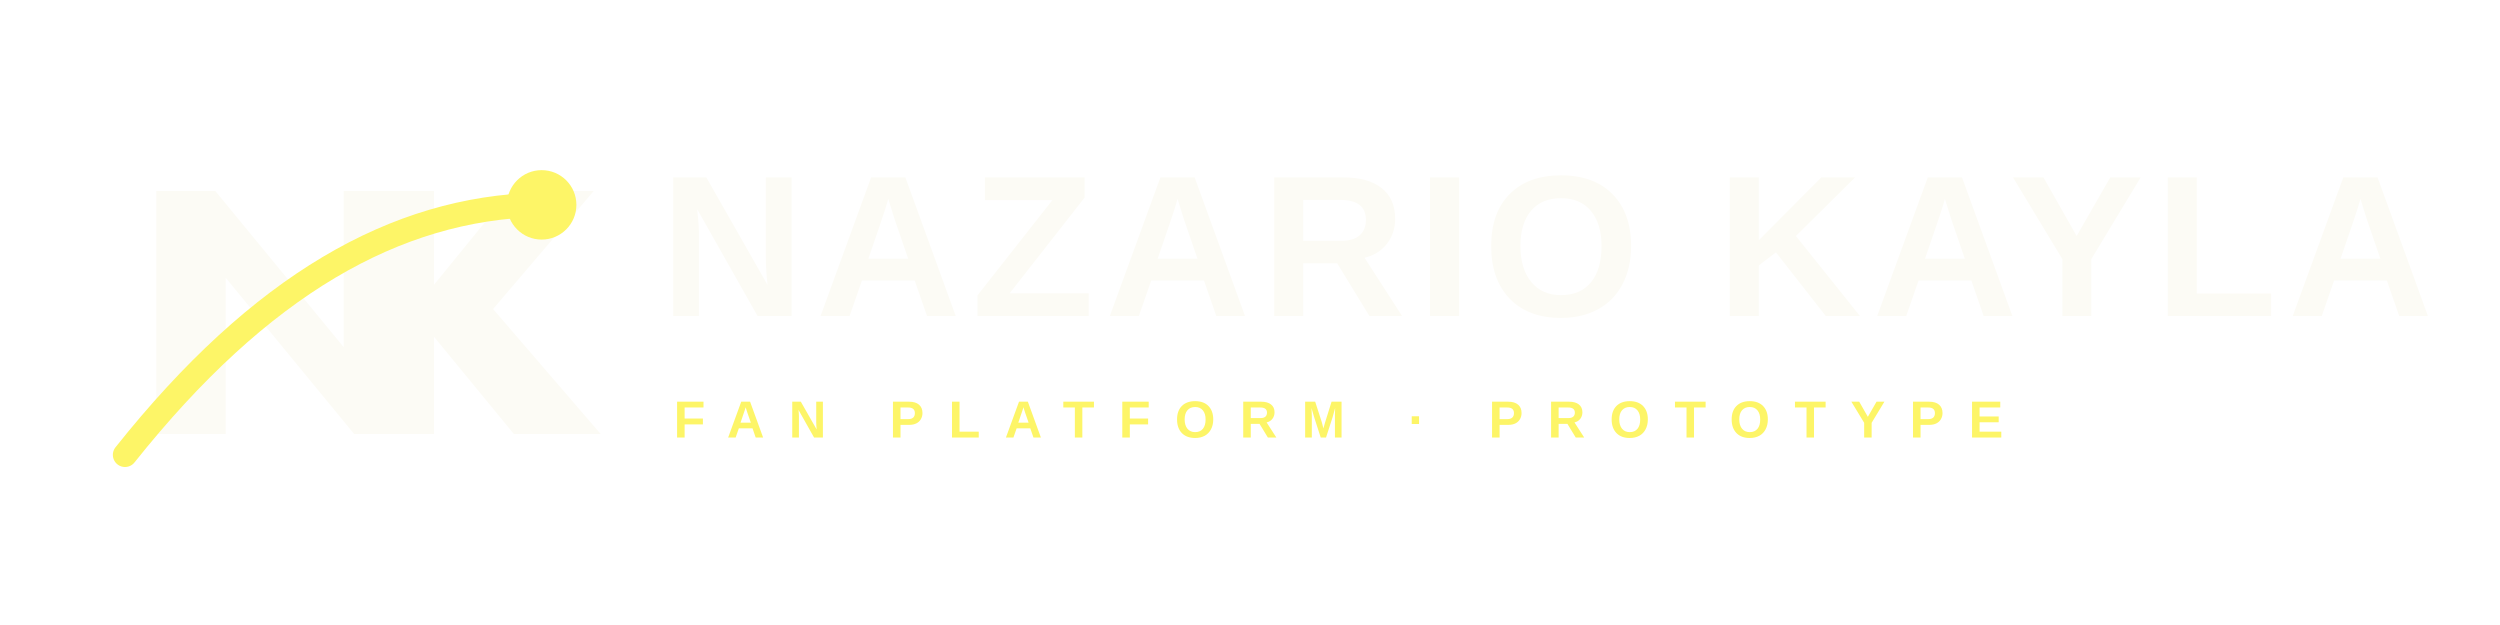
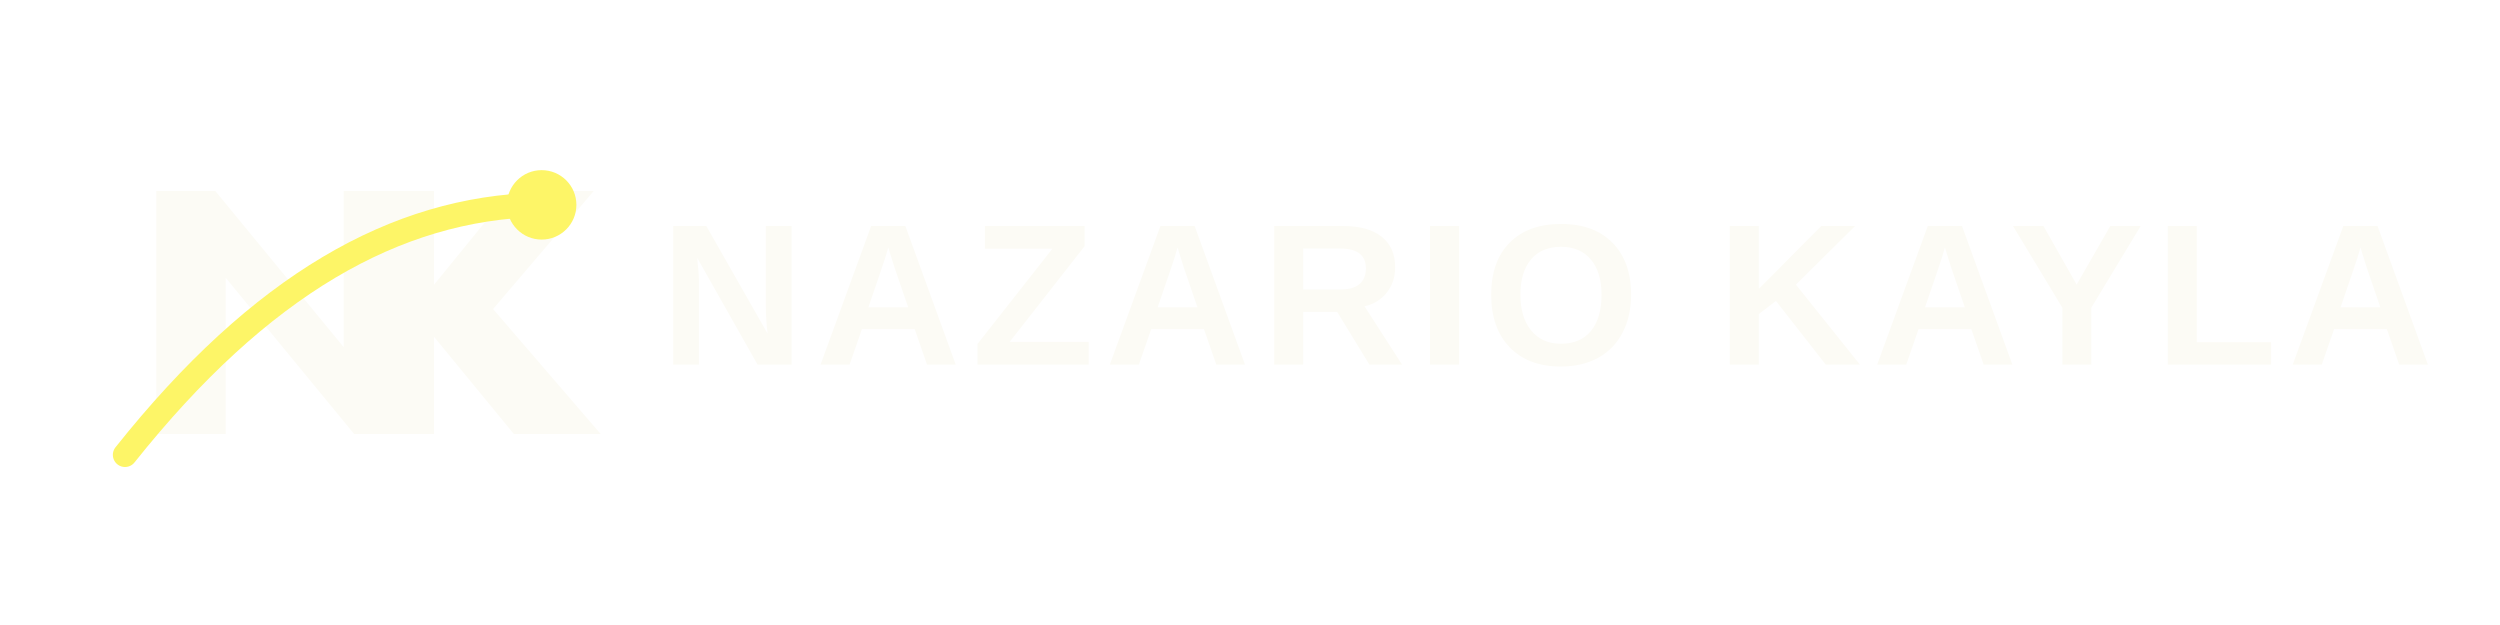
<svg xmlns="http://www.w3.org/2000/svg" viewBox="0 0 720 180" role="img" aria-labelledby="nk-wordmark-title nk-wordmark-desc">
  <g transform="translate(18 20)">
    <path d="M27 105V35h17l37 45V35h20v70H84L47 60v45z" fill="#FCFBF5" />
    <path d="M87 105V35h20v27l22-27h24l-29 34 31 36h-25l-23-28v28z" fill="#FCFBF5" />
    <path d="M18 111c39-49 78-71 119-72" fill="none" stroke="#FDF567" stroke-width="7" stroke-linecap="round" />
    <circle cx="138" cy="39" r="10" fill="#FDF567" />
  </g>
  <g font-family="Inter Tight, Arial, sans-serif">
-     <text x="190" y="91" font-size="58" font-weight="700" letter-spacing="3" fill="#FCFBF5">NAZARIO KAYLA</text>
-     <text x="194" y="126" font-size="15" font-weight="700" letter-spacing="7" fill="#FDF567">FAN PLATFORM · PROTOTYPE</text>
+     <text x="190" y="105" font-size="58" font-weight="700" letter-spacing="3" fill="#FCFBF5">NAZARIO KAYLA</text>
  </g>
</svg>
